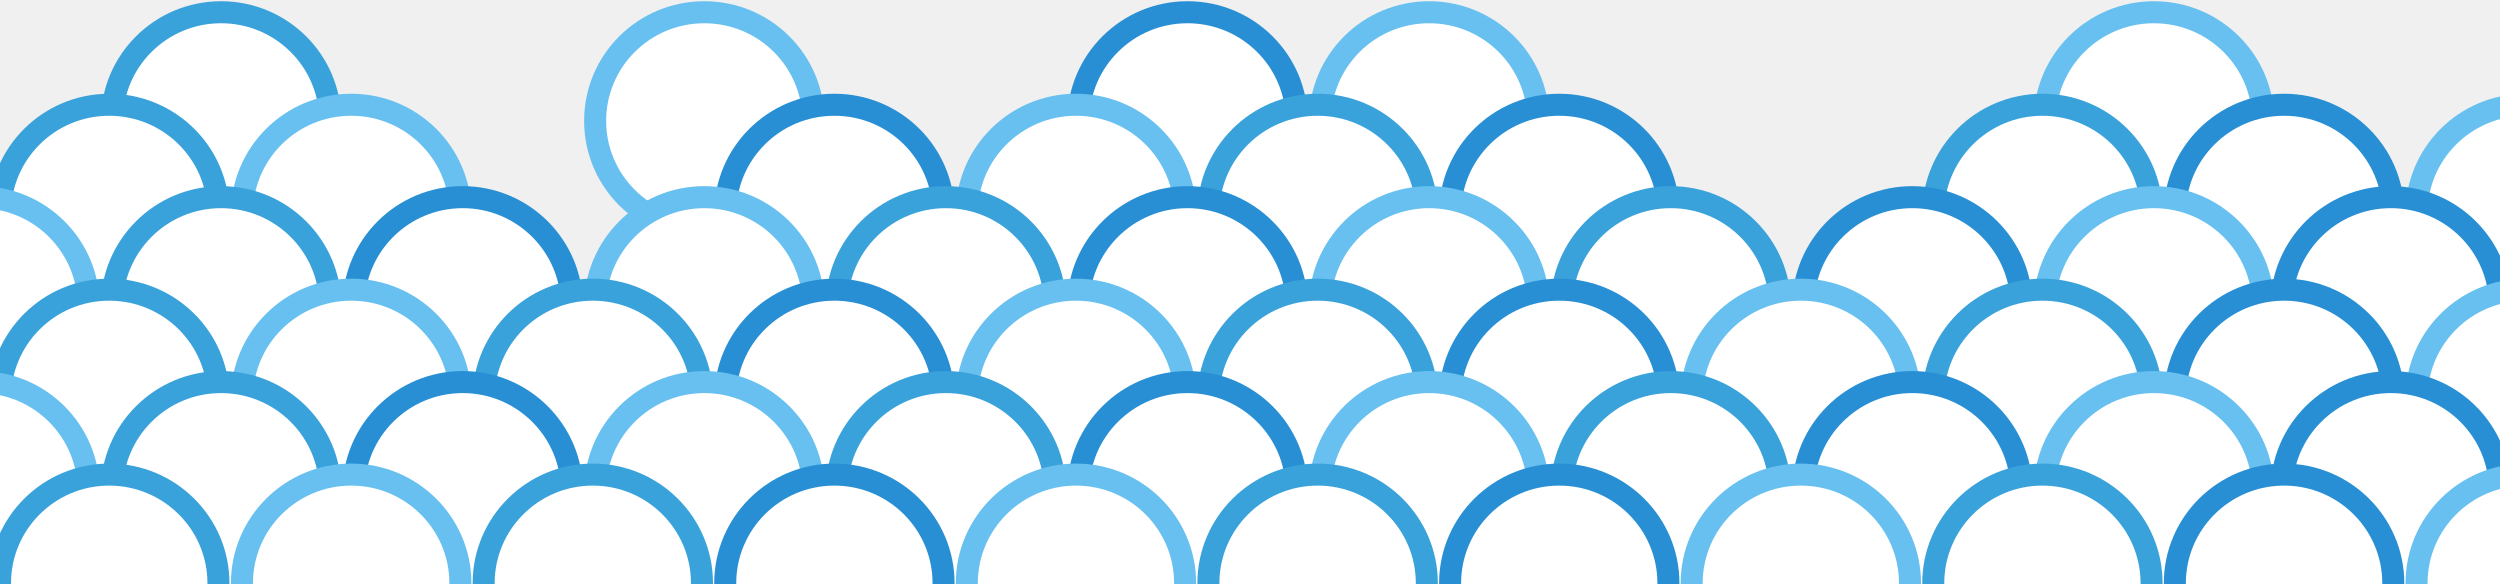
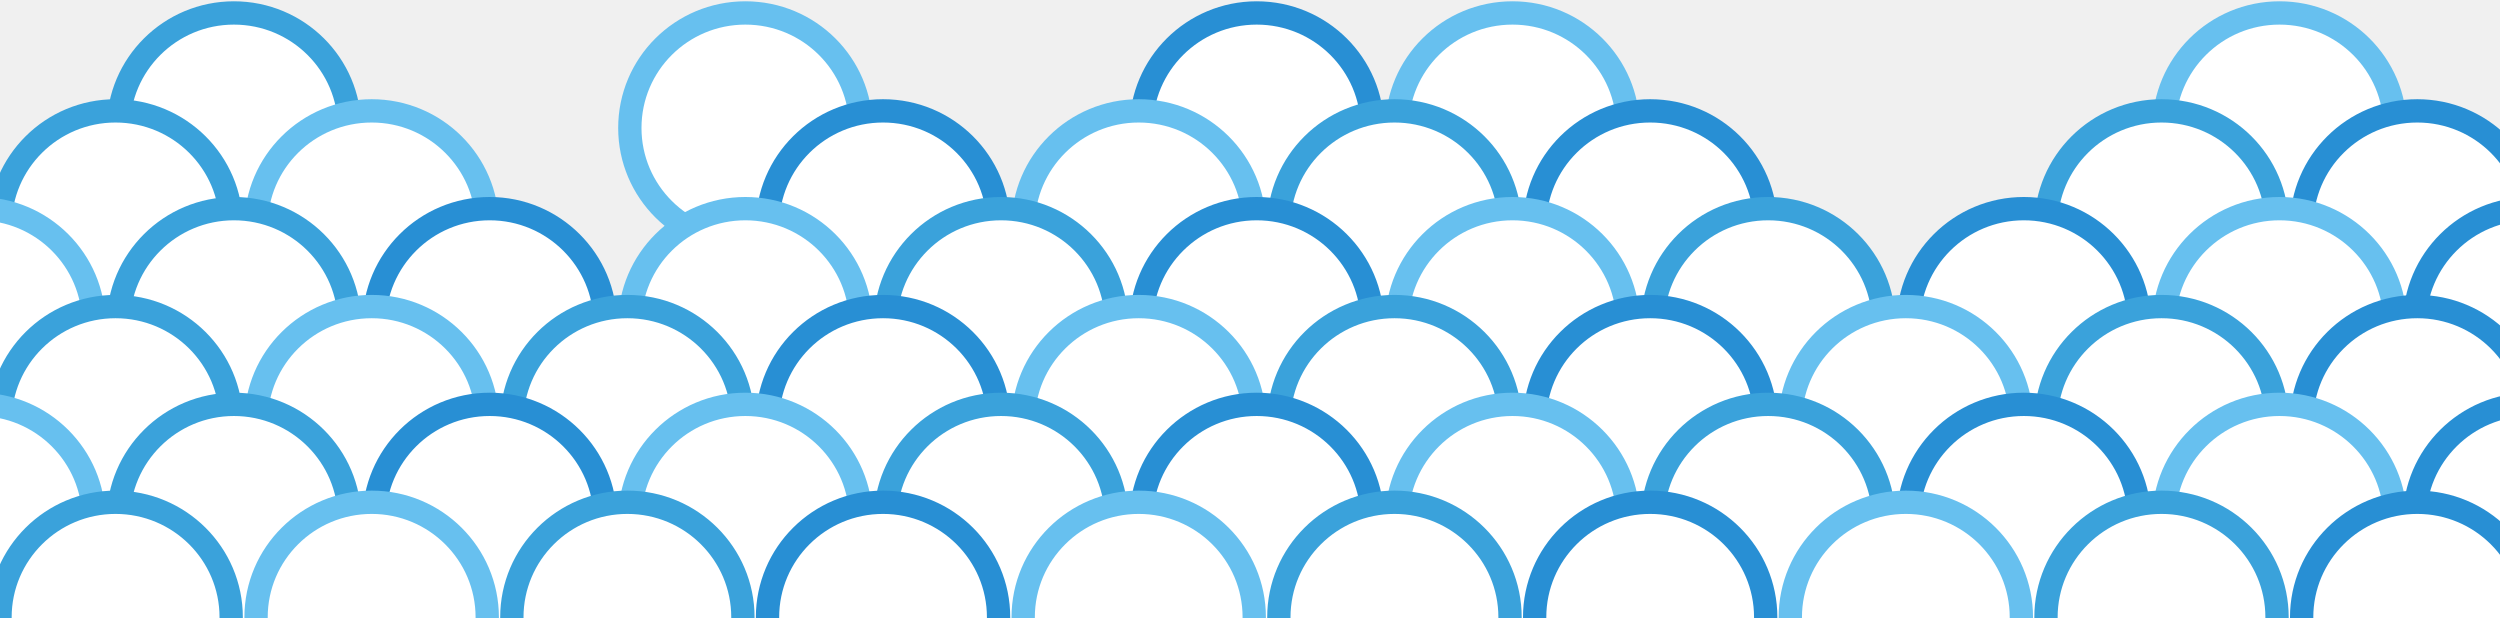
- <svg xmlns="http://www.w3.org/2000/svg" version="1.1" id="Capa_1" x="0px" y="0px" width="204.28px" height="47.66px" viewBox="11.255 0 204.28 47.66" enable-background="new 11.255 0 204.28 47.66" xml:space="preserve">
+ <svg xmlns="http://www.w3.org/2000/svg" version="1.1" id="Capa_1" x="0px" y="0px" width="193.025px" height="47.66px" viewBox="11.255 0 193.025 47.66" enable-background="new 11.255 0 193.025 47.66" xml:space="preserve">
  <g>
    <path fill="#FFFFFF" stroke="#67C0EF" stroke-width="1.8" stroke-linecap="round" stroke-linejoin="round" stroke-miterlimit="10" d="   M178.335,9.88c0-4.91,4-8.88,8.92-8.88c4.93,0,8.93,3.97,8.93,8.88c0,4.9-4,8.88-8.93,8.88   C182.335,18.76,178.335,14.78,178.335,9.88z" />
    <path fill="#FFFFFF" stroke="#67C0EF" stroke-width="1.8" stroke-linecap="round" stroke-linejoin="round" stroke-miterlimit="10" d="   M119.115,9.88c0-4.91,3.99-8.88,8.92-8.88c4.92,0,8.92,3.97,8.92,8.88c0,4.9-4,8.88-8.92,8.88   C123.105,18.76,119.115,14.78,119.115,9.88z" />
    <path fill="#FFFFFF" stroke="#288FD4" stroke-width="1.8" stroke-linecap="round" stroke-linejoin="round" stroke-miterlimit="10" d="   M99.365,9.88c0-4.91,4-8.88,8.92-8.88c4.93,0,8.93,3.97,8.93,8.88c0,4.9-4,8.88-8.93,8.88C103.365,18.76,99.365,14.78,99.365,9.88z   " />
    <path fill="#FFFFFF" stroke="#67C0EF" stroke-width="1.8" stroke-linecap="round" stroke-linejoin="round" stroke-miterlimit="10" d="   M59.885,9.88c0-4.91,3.99-8.88,8.92-8.88s8.92,3.97,8.92,8.88c0,4.9-3.99,8.88-8.92,8.88S59.885,14.78,59.885,9.88z" />
    <path fill="#FFFFFF" stroke="#3AA2DB" stroke-width="1.8" stroke-linecap="round" stroke-linejoin="round" stroke-miterlimit="10" d="   M20.395,9.88c0-4.91,4-8.88,8.92-8.88c4.93,0,8.93,3.97,8.93,8.88c0,4.9-4,8.88-8.93,8.88C24.395,18.76,20.395,14.78,20.395,9.88z" />
    <g>
      <path fill="#FFFFFF" stroke="#67C0EF" stroke-width="1.8" stroke-linecap="round" stroke-linejoin="round" stroke-miterlimit="10" d="    M208.715,17.43c0-4.9,3.99-8.87,8.92-8.87s8.92,3.97,8.92,8.87c0,4.91-3.99,8.88-8.92,8.88S208.715,22.34,208.715,17.43z" />
      <path fill="#FFFFFF" stroke="#288FD4" stroke-width="1.8" stroke-linecap="round" stroke-linejoin="round" stroke-miterlimit="10" d="    M188.965,17.43c0-4.9,4-8.87,8.93-8.87c4.92,0,8.92,3.97,8.92,8.87c0,4.91-4,8.88-8.92,8.88    C192.965,26.31,188.965,22.34,188.965,17.43z" />
      <path fill="#FFFFFF" stroke="#3AA2DB" stroke-width="1.8" stroke-linecap="round" stroke-linejoin="round" stroke-miterlimit="10" d="    M169.225,17.43c0-4.9,4-8.87,8.92-8.87c4.93,0,8.92,3.97,8.92,8.87c0,4.91-3.99,8.88-8.92,8.88    C173.225,26.31,169.225,22.34,169.225,17.43z" />
    </g>
    <path fill="#FFFFFF" stroke="#288FD4" stroke-width="1.8" stroke-linecap="round" stroke-linejoin="round" stroke-miterlimit="10" d="   M129.745,17.43c0-4.9,3.99-8.87,8.92-8.87s8.92,3.97,8.92,8.87c0,4.91-3.99,8.88-8.92,8.88S129.745,22.34,129.745,17.43z" />
    <path fill="#FFFFFF" stroke="#3AA2DB" stroke-width="1.8" stroke-linecap="round" stroke-linejoin="round" stroke-miterlimit="10" d="   M109.995,17.43c0-4.9,4-8.87,8.93-8.87c4.92,0,8.92,3.97,8.92,8.87c0,4.91-4,8.88-8.92,8.88   C113.995,26.31,109.995,22.34,109.995,17.43z" />
    <path fill="#FFFFFF" stroke="#67C0EF" stroke-width="1.8" stroke-linecap="round" stroke-linejoin="round" stroke-miterlimit="10" d="   M90.255,17.43c0-4.9,4-8.87,8.92-8.87c4.93,0,8.92,3.97,8.92,8.87c0,4.91-3.99,8.88-8.92,8.88   C94.255,26.31,90.255,22.34,90.255,17.43z" />
    <path fill="#FFFFFF" stroke="#288FD4" stroke-width="1.8" stroke-linecap="round" stroke-linejoin="round" stroke-miterlimit="10" d="   M70.515,17.43c0-4.9,3.99-8.87,8.92-8.87s8.92,3.97,8.92,8.87c0,4.91-3.99,8.88-8.92,8.88S70.515,22.34,70.515,17.43z" />
    <path fill="#FFFFFF" stroke="#67C0EF" stroke-width="1.8" stroke-linecap="round" stroke-linejoin="round" stroke-miterlimit="10" d="   M31.025,17.43c0-4.9,4-8.87,8.93-8.87c4.92,0,8.92,3.97,8.92,8.87c0,4.91-4,8.88-8.92,8.88C35.025,26.31,31.025,22.34,31.025,17.43   z" />
    <path fill="#FFFFFF" stroke="#288FD4" stroke-width="1.8" stroke-linecap="round" stroke-linejoin="round" stroke-miterlimit="10" d="   M197.685,24.99c0-4.9,4-8.88,8.93-8.88c4.92,0,8.92,3.98,8.92,8.88s-4,8.88-8.92,8.88C201.685,33.87,197.685,29.89,197.685,24.99z" />
    <path fill="#FFFFFF" stroke="#67C0EF" stroke-width="1.8" stroke-linecap="round" stroke-linejoin="round" stroke-miterlimit="10" d="   M178.335,24.99c0-4.9,4-8.88,8.92-8.88c4.93,0,8.93,3.98,8.93,8.88s-4,8.88-8.93,8.88C182.335,33.87,178.335,29.89,178.335,24.99z" />
    <path fill="#FFFFFF" stroke="#288FD4" stroke-width="1.8" stroke-linecap="round" stroke-linejoin="round" stroke-miterlimit="10" d="   M158.595,24.99c0-4.9,3.99-8.88,8.92-8.88s8.92,3.98,8.92,8.88s-3.99,8.88-8.92,8.88S158.595,29.89,158.595,24.99z" />
    <path fill="#FFFFFF" stroke="#3AA2DB" stroke-width="1.8" stroke-linecap="round" stroke-linejoin="round" stroke-miterlimit="10" d="   M138.855,24.99c0-4.9,3.99-8.88,8.92-8.88s8.92,3.98,8.92,8.88s-3.99,8.88-8.92,8.88C142.845,33.87,138.855,29.89,138.855,24.99z" />
    <path fill="#FFFFFF" stroke="#288FD4" stroke-width="1.8" stroke-linecap="round" stroke-linejoin="round" stroke-miterlimit="10" d="   M217.035,24.99c0-4.9,4-8.88,8.93-8.88c4.92,0,8.92,3.98,8.92,8.88s-4,8.88-8.92,8.88C221.035,33.87,217.035,29.89,217.035,24.99z" />
    <path fill="#FFFFFF" stroke="#3AA2DB" stroke-width="1.8" stroke-linecap="round" stroke-linejoin="round" stroke-miterlimit="10" d="   M-7.195,17.43c0-4.9,4-8.87,8.92-8.87c4.93,0,8.93,3.97,8.93,8.87c0,4.91-4,8.88-8.93,8.88C-3.195,26.31-7.195,22.34-7.195,17.43z" />
    <path fill="#FFFFFF" stroke="#3AA2DB" stroke-width="1.8" stroke-linecap="round" stroke-linejoin="round" stroke-miterlimit="10" d="   M11.255,17.43c0-4.9,4-8.87,8.92-8.87c4.93,0,8.93,3.97,8.93,8.87c0,4.91-4,8.88-8.93,8.88C15.255,26.31,11.255,22.34,11.255,17.43   z" />
    <g>
      <path fill="#FFFFFF" stroke="#67C0EF" stroke-width="1.8" stroke-linecap="round" stroke-linejoin="round" stroke-miterlimit="10" d="    M119.115,24.99c0-4.9,3.99-8.88,8.92-8.88c4.92,0,8.92,3.98,8.92,8.88s-4,8.88-8.92,8.88    C123.105,33.87,119.115,29.89,119.115,24.99z" />
      <path fill="#FFFFFF" stroke="#288FD4" stroke-width="1.8" stroke-linecap="round" stroke-linejoin="round" stroke-miterlimit="10" d="    M99.365,24.99c0-4.9,4-8.88,8.92-8.88c4.93,0,8.93,3.98,8.93,8.88s-4,8.88-8.93,8.88C103.365,33.87,99.365,29.89,99.365,24.99z" />
      <path fill="#FFFFFF" stroke="#3AA2DB" stroke-width="1.8" stroke-linecap="round" stroke-linejoin="round" stroke-miterlimit="10" d="    M79.625,24.99c0-4.9,3.99-8.88,8.92-8.88s8.92,3.98,8.92,8.88s-3.99,8.88-8.92,8.88C83.615,33.87,79.625,29.89,79.625,24.99z" />
    </g>
    <g>
      <path fill="#FFFFFF" stroke="#67C0EF" stroke-width="1.8" stroke-linecap="round" stroke-linejoin="round" stroke-miterlimit="10" d="    M59.885,24.99c0-4.9,3.99-8.88,8.92-8.88s8.92,3.98,8.92,8.88s-3.99,8.88-8.92,8.88C63.875,33.87,59.885,29.89,59.885,24.99z" />
      <path fill="#FFFFFF" stroke="#288FD4" stroke-width="1.8" stroke-linecap="round" stroke-linejoin="round" stroke-miterlimit="10" d="    M40.145,24.99c0-4.9,3.99-8.88,8.92-8.88c4.92,0,8.92,3.98,8.92,8.88s-4,8.88-8.92,8.88C44.135,33.87,40.145,29.89,40.145,24.99z" />
      <path fill="#FFFFFF" stroke="#3AA2DB" stroke-width="1.8" stroke-linecap="round" stroke-linejoin="round" stroke-miterlimit="10" d="    M20.395,24.99c0-4.9,4-8.88,8.92-8.88c4.93,0,8.93,3.98,8.93,8.88s-4,8.88-8.93,8.88C24.395,33.87,20.395,29.89,20.395,24.99z" />
      <path fill="#FFFFFF" stroke="#67C0EF" stroke-width="1.8" stroke-linecap="round" stroke-linejoin="round" stroke-miterlimit="10" d="    M0.655,24.99c0-4.9,3.99-8.88,8.92-8.88s8.92,3.98,8.92,8.88s-3.99,8.88-8.92,8.88S0.655,29.89,0.655,24.99z" />
    </g>
    <g>
      <path fill="#FFFFFF" stroke="#67C0EF" stroke-width="1.8" stroke-linecap="round" stroke-linejoin="round" stroke-miterlimit="10" d="    M208.715,32.55c0-4.91,3.99-8.88,8.92-8.88s8.92,3.97,8.92,8.88c0,4.9-3.99,8.88-8.92,8.88S208.715,37.45,208.715,32.55z" />
      <path fill="#FFFFFF" stroke="#288FD4" stroke-width="1.8" stroke-linecap="round" stroke-linejoin="round" stroke-miterlimit="10" d="    M188.965,32.55c0-4.91,4-8.88,8.93-8.88c4.92,0,8.92,3.97,8.92,8.88c0,4.9-4,8.88-8.92,8.88    C192.965,41.43,188.965,37.45,188.965,32.55z" />
      <path fill="#FFFFFF" stroke="#3AA2DB" stroke-width="1.8" stroke-linecap="round" stroke-linejoin="round" stroke-miterlimit="10" d="    M169.225,32.55c0-4.91,4-8.88,8.92-8.88c4.93,0,8.92,3.97,8.92,8.88c0,4.9-3.99,8.88-8.92,8.88    C173.225,41.43,169.225,37.45,169.225,32.55z" />
    </g>
    <g>
      <path fill="#FFFFFF" stroke="#67C0EF" stroke-width="1.8" stroke-linecap="round" stroke-linejoin="round" stroke-miterlimit="10" d="    M149.485,32.55c0-4.91,3.99-8.88,8.92-8.88s8.92,3.97,8.92,8.88c0,4.9-3.99,8.88-8.92,8.88S149.485,37.45,149.485,32.55z" />
      <path fill="#FFFFFF" stroke="#288FD4" stroke-width="1.8" stroke-linecap="round" stroke-linejoin="round" stroke-miterlimit="10" d="    M129.745,32.55c0-4.91,3.99-8.88,8.92-8.88s8.92,3.97,8.92,8.88c0,4.9-3.99,8.88-8.92,8.88S129.745,37.45,129.745,32.55z" />
      <path fill="#FFFFFF" stroke="#3AA2DB" stroke-width="1.8" stroke-linecap="round" stroke-linejoin="round" stroke-miterlimit="10" d="    M109.995,32.55c0-4.91,4-8.88,8.93-8.88c4.92,0,8.92,3.97,8.92,8.88c0,4.9-4,8.88-8.92,8.88    C113.995,41.43,109.995,37.45,109.995,32.55z" />
    </g>
    <path fill="#FFFFFF" stroke="#67C0EF" stroke-width="1.8" stroke-linecap="round" stroke-linejoin="round" stroke-miterlimit="10" d="   M90.255,32.55c0-4.91,4-8.88,8.92-8.88c4.93,0,8.92,3.97,8.92,8.88c0,4.9-3.99,8.88-8.92,8.88   C94.255,41.43,90.255,37.45,90.255,32.55z" />
    <path fill="#FFFFFF" stroke="#288FD4" stroke-width="1.8" stroke-linecap="round" stroke-linejoin="round" stroke-miterlimit="10" d="   M70.515,32.55c0-4.91,3.99-8.88,8.92-8.88s8.92,3.97,8.92,8.88c0,4.9-3.99,8.88-8.92,8.88S70.515,37.45,70.515,32.55z" />
-     <path fill="#FFFFFF" stroke="#3AA2DB" stroke-width="1.8" stroke-linecap="round" stroke-linejoin="round" stroke-miterlimit="10" d="   M50.775,32.55c0-4.91,3.99-8.88,8.92-8.88s8.92,3.97,8.92,8.88c0,4.9-3.99,8.88-8.92,8.88S50.775,37.45,50.775,32.55z" />
+     <path fill="#FFFFFF" stroke="#3AA2DB" stroke-width="1.8" stroke-linecap="round" stroke-linejoin="round" stroke-miterlimit="10" d="   M50.775,32.55c0-4.91,3.99-8.88,8.92-8.88c4.93,0,8.92,3.97,8.92,8.88c0,4.9-3.99,8.88-8.92,8.88S50.775,37.45,50.775,32.55z" />
    <path fill="#FFFFFF" stroke="#67C0EF" stroke-width="1.8" stroke-linecap="round" stroke-linejoin="round" stroke-miterlimit="10" d="   M31.025,32.55c0-4.91,4-8.88,8.93-8.88c4.92,0,8.92,3.97,8.92,8.88c0,4.9-4,8.88-8.92,8.88C35.025,41.43,31.025,37.45,31.025,32.55   z" />
    <path fill="#FFFFFF" stroke="#288FD4" stroke-width="1.8" stroke-linecap="round" stroke-linejoin="round" stroke-miterlimit="10" d="   M197.685,40.1c0-4.9,4-8.88,8.93-8.88c4.92,0,8.92,3.98,8.92,8.88c0,4.91-4,8.88-8.92,8.88   C201.685,48.98,197.685,45.01,197.685,40.1z" />
    <path fill="#FFFFFF" stroke="#288FD4" stroke-width="1.8" stroke-linecap="round" stroke-linejoin="round" stroke-miterlimit="10" d="   M217.035,40.1c0-4.9,4-8.88,8.93-8.88c4.92,0,8.92,3.98,8.92,8.88c0,4.91-4,8.88-8.92,8.88   C221.035,48.98,217.035,45.01,217.035,40.1z" />
    <path fill="#FFFFFF" stroke="#67C0EF" stroke-width="1.8" stroke-linecap="round" stroke-linejoin="round" stroke-miterlimit="10" d="   M178.335,40.1c0-4.9,4-8.88,8.92-8.88c4.93,0,8.93,3.98,8.93,8.88c0,4.91-4,8.88-8.93,8.88   C182.335,48.98,178.335,45.01,178.335,40.1z" />
    <path fill="#FFFFFF" stroke="#288FD4" stroke-width="1.8" stroke-linecap="round" stroke-linejoin="round" stroke-miterlimit="10" d="   M158.595,40.1c0-4.9,3.99-8.88,8.92-8.88s8.92,3.98,8.92,8.88c0,4.91-3.99,8.88-8.92,8.88S158.595,45.01,158.595,40.1z" />
    <path fill="#FFFFFF" stroke="#3AA2DB" stroke-width="1.8" stroke-linecap="round" stroke-linejoin="round" stroke-miterlimit="10" d="   M138.855,40.1c0-4.9,3.99-8.88,8.92-8.88s8.92,3.98,8.92,8.88c0,4.91-3.99,8.88-8.92,8.88S138.855,45.01,138.855,40.1z" />
    <path fill="#FFFFFF" stroke="#3AA2DB" stroke-width="1.8" stroke-linecap="round" stroke-linejoin="round" stroke-miterlimit="10" d="   M11.255,32.55c0-4.91,4-8.88,8.92-8.88c4.93,0,8.93,3.97,8.93,8.88c0,4.9-4,8.88-8.93,8.88C15.255,41.43,11.255,37.45,11.255,32.55   z" />
    <path fill="#FFFFFF" stroke="#3AA2DB" stroke-width="1.8" stroke-linecap="round" stroke-linejoin="round" stroke-miterlimit="10" d="   M-7.195,32.55c0-4.91,4-8.88,8.92-8.88c4.93,0,8.93,3.97,8.93,8.88c0,4.9-4,8.88-8.93,8.88C-3.195,41.43-7.195,37.45-7.195,32.55z" />
    <g>
      <path fill="#FFFFFF" stroke="#67C0EF" stroke-width="1.8" stroke-linecap="round" stroke-linejoin="round" stroke-miterlimit="10" d="    M119.115,40.1c0-4.9,3.99-8.88,8.92-8.88c4.92,0,8.92,3.98,8.92,8.88c0,4.91-4,8.88-8.92,8.88    C123.105,48.98,119.115,45.01,119.115,40.1z" />
      <path fill="#FFFFFF" stroke="#288FD4" stroke-width="1.8" stroke-linecap="round" stroke-linejoin="round" stroke-miterlimit="10" d="    M99.365,40.1c0-4.9,4-8.88,8.92-8.88c4.93,0,8.93,3.98,8.93,8.88c0,4.91-4,8.88-8.93,8.88C103.365,48.98,99.365,45.01,99.365,40.1    z" />
      <path fill="#FFFFFF" stroke="#3AA2DB" stroke-width="1.8" stroke-linecap="round" stroke-linejoin="round" stroke-miterlimit="10" d="    M79.625,40.1c0-4.9,3.99-8.88,8.92-8.88s8.92,3.98,8.92,8.88c0,4.91-3.99,8.88-8.92,8.88S79.625,45.01,79.625,40.1z" />
    </g>
    <g>
      <path fill="#FFFFFF" stroke="#67C0EF" stroke-width="1.8" stroke-linecap="round" stroke-linejoin="round" stroke-miterlimit="10" d="    M59.885,40.1c0-4.9,3.99-8.88,8.92-8.88s8.92,3.98,8.92,8.88c0,4.91-3.99,8.88-8.92,8.88S59.885,45.01,59.885,40.1z" />
      <path fill="#FFFFFF" stroke="#288FD4" stroke-width="1.8" stroke-linecap="round" stroke-linejoin="round" stroke-miterlimit="10" d="    M40.145,40.1c0-4.9,3.99-8.88,8.92-8.88c4.92,0,8.92,3.98,8.92,8.88c0,4.91-4,8.88-8.92,8.88    C44.135,48.98,40.145,45.01,40.145,40.1z" />
      <path fill="#FFFFFF" stroke="#3AA2DB" stroke-width="1.8" stroke-linecap="round" stroke-linejoin="round" stroke-miterlimit="10" d="    M20.395,40.1c0-4.9,4-8.88,8.92-8.88c4.93,0,8.93,3.98,8.93,8.88c0,4.91-4,8.88-8.93,8.88C24.395,48.98,20.395,45.01,20.395,40.1z    " />
      <path fill="#FFFFFF" stroke="#67C0EF" stroke-width="1.8" stroke-linecap="round" stroke-linejoin="round" stroke-miterlimit="10" d="    M0.655,40.1c0-4.9,3.99-8.88,8.92-8.88s8.92,3.98,8.92,8.88c0,4.91-3.99,8.88-8.92,8.88S0.655,45.01,0.655,40.1z" />
    </g>
    <g>
      <path fill="#FFFFFF" stroke="#67C0EF" stroke-width="1.8" stroke-linecap="round" stroke-linejoin="round" stroke-miterlimit="10" d="    M208.715,47.66c0-4.9,3.99-8.88,8.92-8.88s8.92,3.98,8.92,8.88s-3.99,8.88-8.92,8.88S208.715,52.56,208.715,47.66z" />
      <path fill="#FFFFFF" stroke="#288FD4" stroke-width="1.8" stroke-linecap="round" stroke-linejoin="round" stroke-miterlimit="10" d="    M188.965,47.66c0-4.9,4-8.88,8.93-8.88c4.92,0,8.92,3.98,8.92,8.88s-4,8.88-8.92,8.88C192.965,56.54,188.965,52.56,188.965,47.66z    " />
      <path fill="#FFFFFF" stroke="#3AA2DB" stroke-width="1.8" stroke-linecap="round" stroke-linejoin="round" stroke-miterlimit="10" d="    M169.225,47.66c0-4.9,4-8.88,8.92-8.88c4.93,0,8.92,3.98,8.92,8.88s-3.99,8.88-8.92,8.88    C173.225,56.54,169.225,52.56,169.225,47.66z" />
    </g>
    <g>
      <path fill="#FFFFFF" stroke="#67C0EF" stroke-width="1.8" stroke-linecap="round" stroke-linejoin="round" stroke-miterlimit="10" d="    M149.485,47.66c0-4.9,3.99-8.88,8.92-8.88s8.92,3.98,8.92,8.88s-3.99,8.88-8.92,8.88S149.485,52.56,149.485,47.66z" />
      <path fill="#FFFFFF" stroke="#288FD4" stroke-width="1.8" stroke-linecap="round" stroke-linejoin="round" stroke-miterlimit="10" d="    M129.745,47.66c0-4.9,3.99-8.88,8.92-8.88s8.92,3.98,8.92,8.88s-3.99,8.88-8.92,8.88S129.745,52.56,129.745,47.66z" />
      <path fill="#FFFFFF" stroke="#3AA2DB" stroke-width="1.8" stroke-linecap="round" stroke-linejoin="round" stroke-miterlimit="10" d="    M109.995,47.66c0-4.9,4-8.88,8.93-8.88c4.92,0,8.92,3.98,8.92,8.88s-4,8.88-8.92,8.88C113.995,56.54,109.995,52.56,109.995,47.66z    " />
    </g>
    <path fill="#FFFFFF" stroke="#67C0EF" stroke-width="1.8" stroke-linecap="round" stroke-linejoin="round" stroke-miterlimit="10" d="   M90.255,47.66c0-4.9,4-8.88,8.92-8.88c4.93,0,8.92,3.98,8.92,8.88s-3.99,8.88-8.92,8.88C94.255,56.54,90.255,52.56,90.255,47.66z" />
    <path fill="#FFFFFF" stroke="#288FD4" stroke-width="1.8" stroke-linecap="round" stroke-linejoin="round" stroke-miterlimit="10" d="   M70.515,47.66c0-4.9,3.99-8.88,8.92-8.88s8.92,3.98,8.92,8.88s-3.99,8.88-8.92,8.88S70.515,52.56,70.515,47.66z" />
-     <path fill="#FFFFFF" stroke="#3AA2DB" stroke-width="1.8" stroke-linecap="round" stroke-linejoin="round" stroke-miterlimit="10" d="   M50.775,47.66c0-4.9,3.99-8.88,8.92-8.88s8.92,3.98,8.92,8.88s-3.99,8.88-8.92,8.88S50.775,52.56,50.775,47.66z" />
+     <path fill="#FFFFFF" stroke="#3AA2DB" stroke-width="1.8" stroke-linecap="round" stroke-linejoin="round" stroke-miterlimit="10" d="   M50.775,47.66c0-4.9,3.99-8.88,8.92-8.88c4.93,0,8.92,3.98,8.92,8.88s-3.99,8.88-8.92,8.88S50.775,52.56,50.775,47.66z" />
    <path fill="#FFFFFF" stroke="#67C0EF" stroke-width="1.8" stroke-linecap="round" stroke-linejoin="round" stroke-miterlimit="10" d="   M31.025,47.66c0-4.9,4-8.88,8.93-8.88c4.92,0,8.92,3.98,8.92,8.88s-4,8.88-8.92,8.88C35.025,56.54,31.025,52.56,31.025,47.66z" />
    <path fill="#FFFFFF" stroke="#3AA2DB" stroke-width="1.8" stroke-linecap="round" stroke-linejoin="round" stroke-miterlimit="10" d="   M11.255,47.66c0-4.9,4-8.88,8.92-8.88c4.93,0,8.93,3.98,8.93,8.88s-4,8.88-8.93,8.88C15.255,56.54,11.255,52.56,11.255,47.66z" />
  </g>
</svg>
